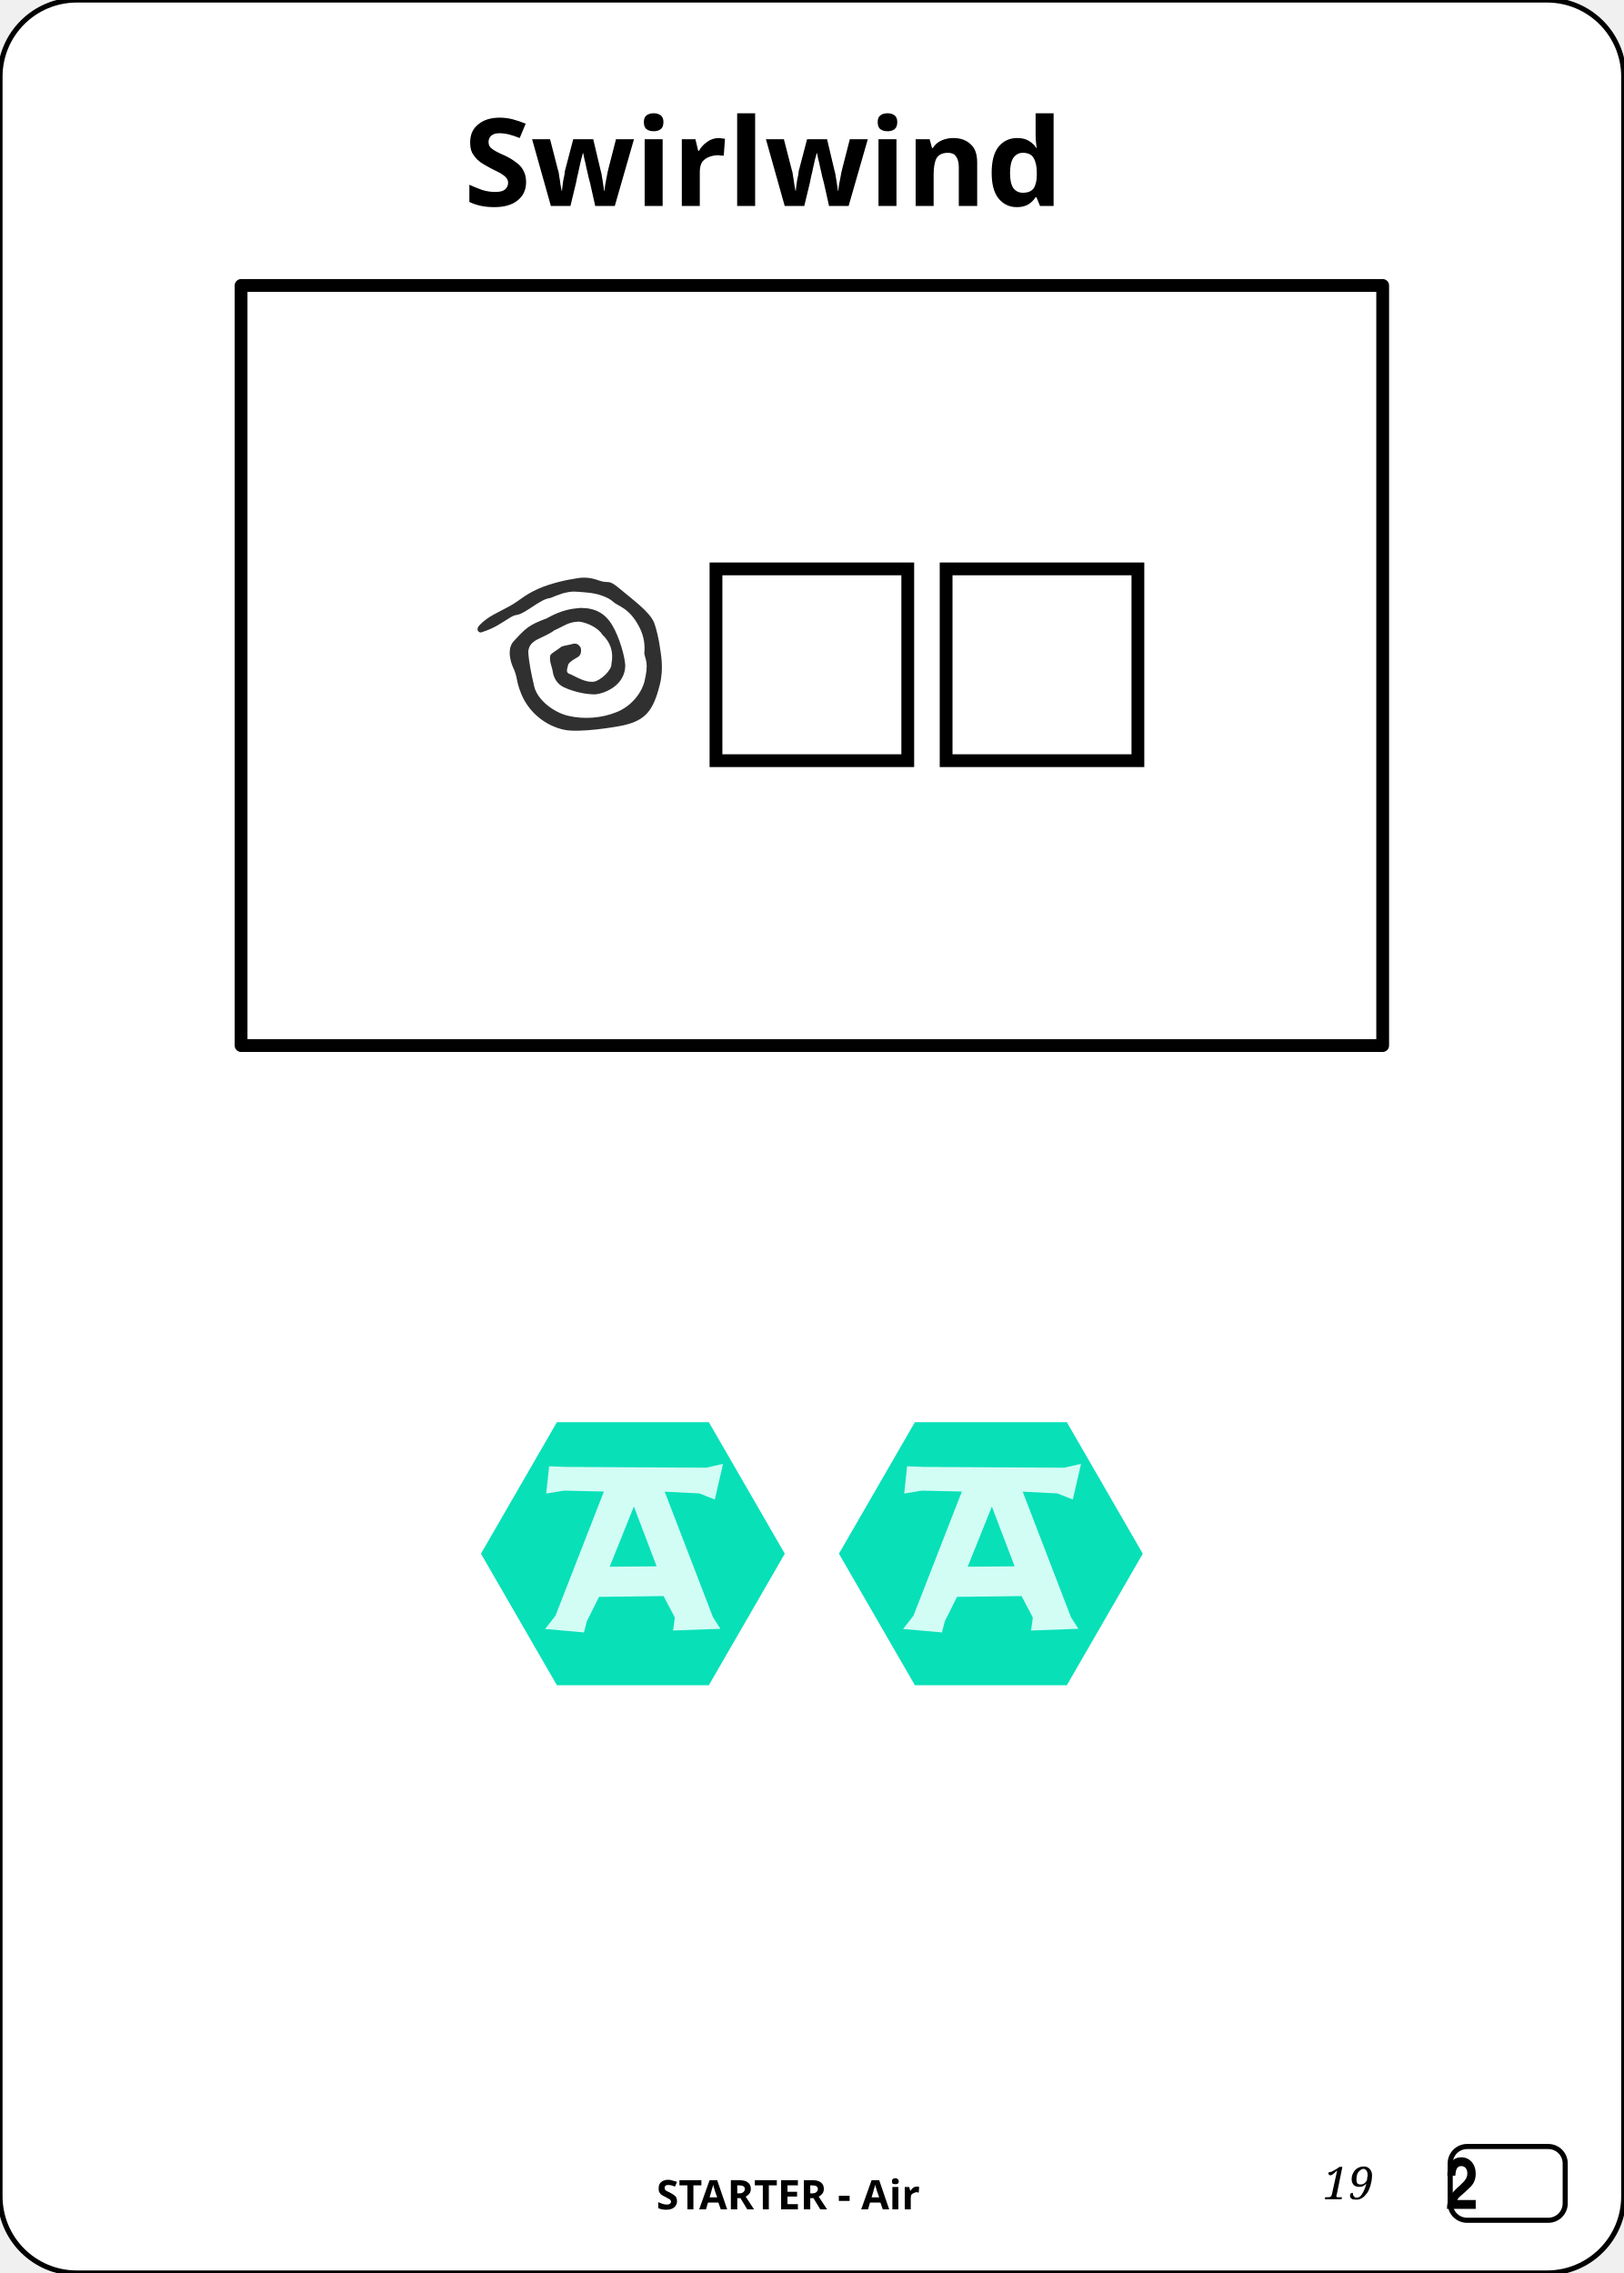
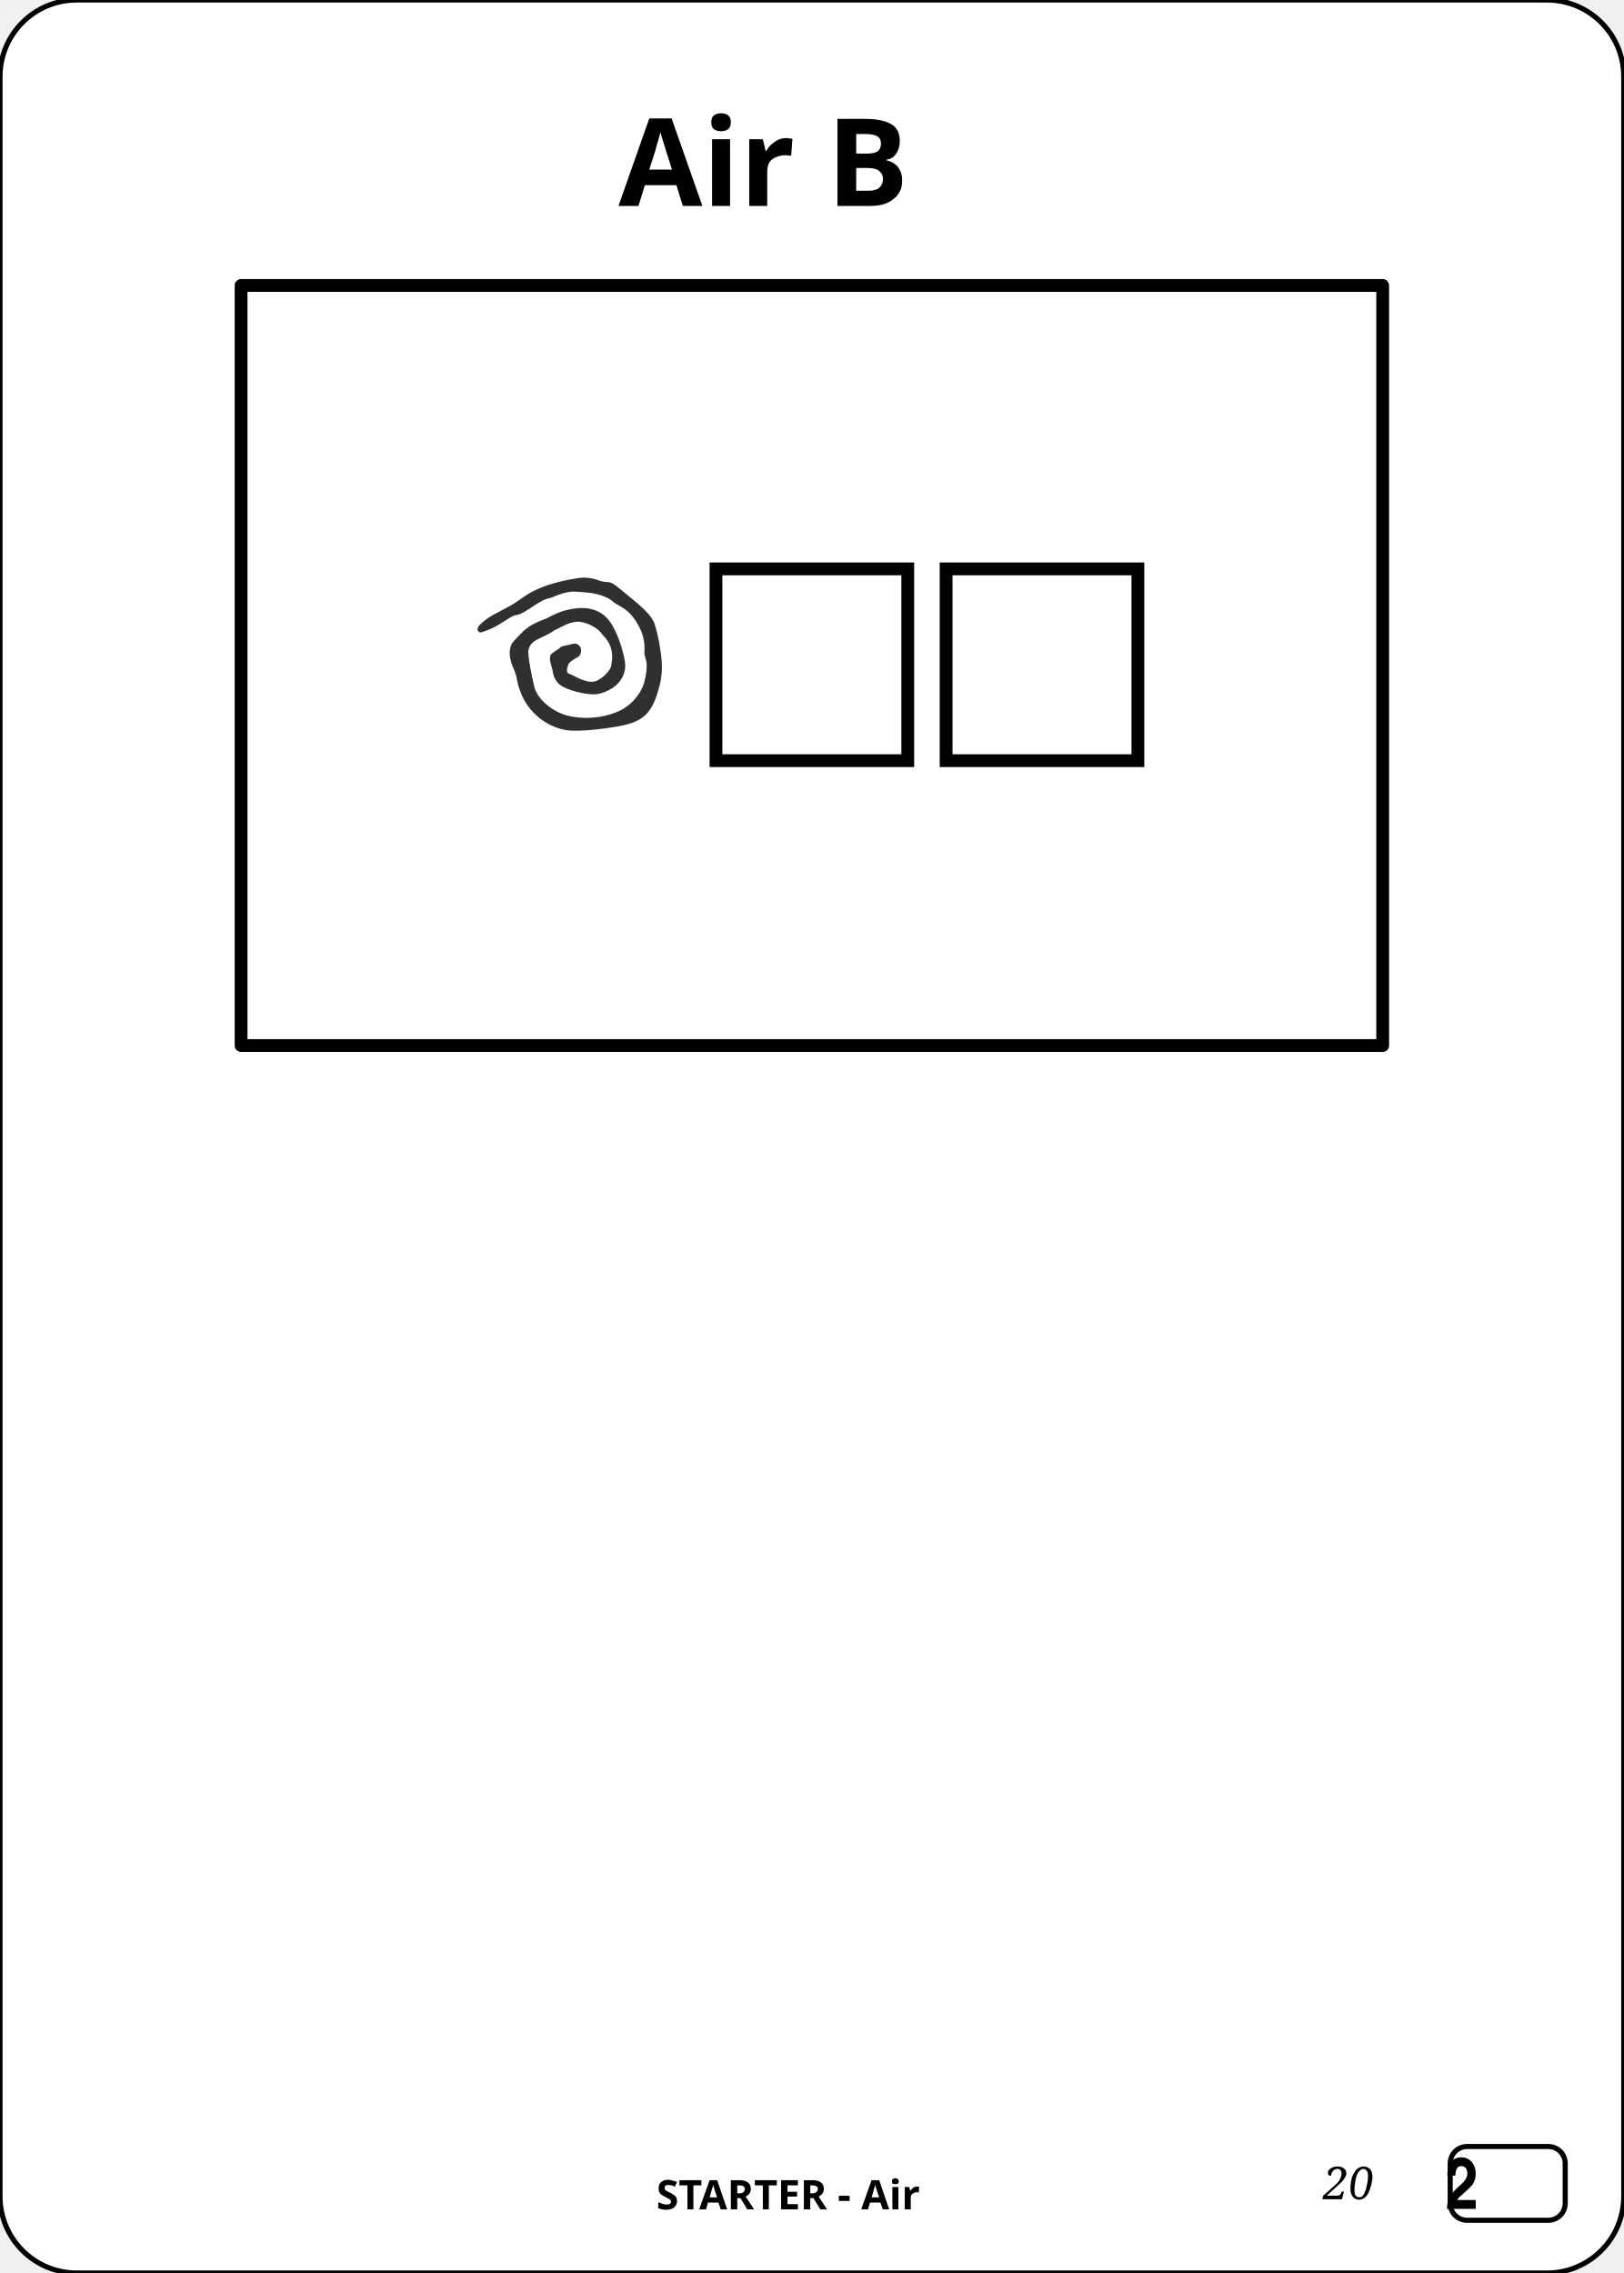
<svg xmlns="http://www.w3.org/2000/svg" xmlns:xlink="http://www.w3.org/1999/xlink" version="1.1" id="svg_root" width="63.5mm" height="88.9mm" viewBox="0 0 63.5 88.9">
  <defs />
  <g id="card00">
-     <rect id="rect1008" x="0" y="0" width="63.5" height="88.9" rx="3" ry="3" style="fill:#ffffff;stroke:none;stroke-width:0" />
+     <rect id="rect1006" x="0" y="0" width="63.5" height="88.9" rx="3" ry="3" style="fill:#ffffff;stroke:none;stroke-width:0" />
    <g id="masters" style="display:none">
      <path style="color:#000000;font-style:normal;font-variant:normal;font-weight:normal;font-stretch:normal;font-size:medium;line-height:normal;font-family:sans-serif;text-indent:0;text-align:start;text-decoration:none;text-decoration-line:none;text-decoration-style:solid;text-decoration-color:#000000;letter-spacing:normal;word-spacing:normal;text-transform:none;writing-mode:lr-tb;direction:ltr;baseline-shift:baseline;text-anchor:start;white-space:normal;clip-rule:nonzero;display:inline;overflow:visible;visibility:visible;opacity:1;isolation:auto;mix-blend-mode:normal;color-interpolation:sRGB;color-interpolation-filters:linearRGB;solid-color:#000000;solid-opacity:1;fill:#303030;fill-opacity:1;fill-rule:evenodd;stroke:none;stroke-width:0.584;stroke-linecap:round;stroke-linejoin:miter;stroke-miterlimit:4;stroke-dasharray:none;stroke-dashoffset:0;stroke-opacity:1;filter:url(#filter9446);color-rendering:auto;image-rendering:auto;shape-rendering:auto;text-rendering:auto;enable-background:accumulate" d="M 4.402,0.447 C 4.111,0.343 3.871,0.322 3.613,0.359 3.161,0.425 2.532,0.561 2.029,0.788 1.486,1.033 1.36,1.219 0.914,1.466 0.499,1.696 0.079,1.855 -0.251,2.205 c -0.165,0.174 -0.02,0.308 0.079,0.277 C 0.371,2.31 0.629,2.096 0.959,1.898 1.262,1.716 1.16,1.918 1.712,1.553 2.196,1.233 2.291,1.181 2.544,1.132 2.684,1.073 2.829,1.013 3.001,0.959 3.403,0.856 3.455,0.885 3.956,0.925 4.367,0.957 4.791,1.108 4.974,1.281 5.181,1.476 5.617,1.509 6.016,2.304 6.18,2.631 6.23,2.968 6.197,3.302 6.233,3.56 6.39,3.657 6.195,4.437 6.051,4.925 5.647,5.383 5.128,5.596 4.521,5.846 3.822,5.889 3.22,5.746 2.641,5.609 2.012,5.118 1.891,4.595 1.773,4.084 1.681,3.64 1.659,3.235 1.706,2.734 2.227,2.744 2.685,2.398 2.999,2.272 3.222,2.063 3.653,2.063 4.022,2.114 4.417,2.334 4.56,2.575 4.867,2.866 5.007,3.242 4.911,3.721 4.926,3.962 4.487,4.365 4.234,4.409 3.917,4.464 3.52,4.218 3.323,4.126 3.136,4.073 3.148,4 3.226,3.728 3.319,3.595 3.496,3.512 3.603,3.446 3.732,3.365 3.742,3.202 3.706,3.071 3.627,2.961 3.55,2.885 3.36,2.943 3.23,2.983 2.99,3.007 2.934,3.059 2.843,3.141 2.594,3.275 2.525,3.37 2.46,3.59 2.593,3.832 2.617,4.021 2.649,4.245 2.779,4.503 3.053,4.631 3.466,4.823 3.978,4.92 4.296,4.905 4.684,4.864 5.446,4.541 5.453,3.775 5.433,3.414 5.228,2.69 4.95,2.214 4.667,1.73 4.267,1.524 3.699,1.527 3.41,1.552 2.991,1.586 2.382,1.934 1.679,2.197 1.57,2.307 1.085,2.835 0.769,3.179 1.045,3.807 1.045,3.807 1.268,4.278 1.16,4.334 1.382,4.882 1.671,5.598 2.317,6.133 3.06,6.292 3.661,6.42 5.078,6.187 5.385,6.117 6.257,5.918 6.545,5.537 6.8,4.543 6.969,3.882 6.84,3.31 6.81,3.081 6.772,2.791 6.664,2.31 6.578,2.095 6.381,1.649 5.742,1.208 5.227,0.767 4.747,0.367 4.855,0.609 4.402,0.447 Z" id="element-air" />
      <path id="element-earth" style="color:#000000;font-style:normal;font-variant:normal;font-weight:normal;font-stretch:normal;font-size:medium;line-height:normal;font-family:sans-serif;text-indent:0;text-align:start;text-decoration:none;text-decoration-line:none;text-decoration-style:solid;text-decoration-color:#000000;letter-spacing:normal;word-spacing:normal;text-transform:none;writing-mode:lr-tb;direction:ltr;baseline-shift:baseline;text-anchor:start;white-space:normal;clip-rule:nonzero;display:inline;overflow:visible;visibility:visible;opacity:1;isolation:auto;mix-blend-mode:normal;color-interpolation:sRGB;color-interpolation-filters:linearRGB;solid-color:#000000;solid-opacity:1;fill:#004c00;fill-opacity:1;fill-rule:nonzero;stroke:none;stroke-width:0.584;stroke-linecap:round;stroke-linejoin:round;stroke-miterlimit:4;stroke-dasharray:none;stroke-dashoffset:0;stroke-opacity:1;color-rendering:auto;image-rendering:auto;shape-rendering:auto;text-rendering:auto;enable-background:accumulate" d="m 4.427,0.693 c -0.068,0.003 -0.132,0.027 -0.183,0.069 C 3.918,1.026 3.661,1.451 3.393,1.854 3.127,2.256 2.62,2.918 2.549,3.018 1.833,3.768 1.553,4.485 0.701,5.328 0.438,5.613 0.982,5.645 1.246,5.36 2.091,4.446 2.306,4.142 2.965,3.461 2.975,3.45 3.316,3.09 3.454,2.903 3.576,2.732 3.607,2.539 3.864,2.151 4.039,1.888 4.242,1.564 4.403,1.484 4.611,1.699 4.936,1.99 5.227,2.6 5.472,2.925 5.908,3.411 5.98,3.512 6.203,3.833 6.694,4.418 6.74,4.502 6.922,4.838 7,4.355 6.876,3.952 6.78,3.775 6.711,3.527 6.486,3.204 6.262,2.882 5.978,2.633 5.92,2.535 L 5.687,2.168 C 5.486,1.719 5.143,1.551 4.704,0.834 4.647,0.742 4.54,0.688 4.427,0.693 Z M 1.631,1.538 C 1.532,1.54 1.066,1.95 1.011,2.027 0.701,2.463 0.497,2.709 0.155,3.187 -0.069,3.501 0.347,3.572 0.571,3.259 0.832,2.894 1.435,2.252 1.626,2.189 c 0,0 0.628,0.453 0.836,0.565 C 2.813,2.944 3.217,2.746 2.864,2.56 2.911,2.585 2.559,2.323 2.418,2.151 2.219,1.919 1.873,1.623 1.631,1.538 Z m 3.59,2.352 c -0.229,0.011 -0.233,0.112 -0.113,0.295 0,0 0.457,0.774 0.616,1.258 C 5.926,5.776 6.564,5.718 6.358,5.289 6.113,4.778 5.498,4.03 5.498,4.03 5.441,3.938 5.334,3.884 5.22,3.889 Z M 4.465,4.06 C 4.299,4.062 4.165,4.217 4.168,4.373 L 4.081,5.802 C 4.075,6.183 4.663,5.887 4.657,5.506 4.617,5.197 4.739,4.539 4.465,4.06 Z M 3.438,3.87 C 3.2,4.021 2.914,4.532 2.733,5.085 2.593,5.438 3.16,5.634 3.3,5.281 3.372,4.824 3.621,4.24 3.621,4.24 3.696,4.06 3.645,3.877 3.438,3.87 Z" />
      <path style="color:#000000;font-style:normal;font-variant:normal;font-weight:normal;font-stretch:normal;font-size:medium;line-height:normal;font-family:sans-serif;text-indent:0;text-align:start;text-decoration:none;text-decoration-line:none;text-decoration-style:solid;text-decoration-color:#000000;letter-spacing:normal;word-spacing:normal;text-transform:none;writing-mode:lr-tb;direction:ltr;baseline-shift:baseline;text-anchor:start;white-space:normal;clip-rule:nonzero;display:inline;overflow:visible;visibility:visible;opacity:1;isolation:auto;mix-blend-mode:normal;color-interpolation:sRGB;color-interpolation-filters:linearRGB;solid-color:#000000;solid-opacity:1;fill:#860000;fill-opacity:0.975;fill-rule:evenodd;stroke:none;stroke-width:0.584;stroke-linecap:round;stroke-linejoin:miter;stroke-miterlimit:4;stroke-dasharray:none;stroke-dashoffset:0;stroke-opacity:1;filter:url(#filter9446);color-rendering:auto;image-rendering:auto;shape-rendering:auto;text-rendering:auto;enable-background:accumulate" d="m 2.571,-0.179 c -0.086,0.087 0.01,0.269 0.01,0.269 0,0 0.074,0.298 0.102,0.57 0.028,0.273 -0.005,0.5 -0.023,0.661 -0.029,0.259 -0.262,0.749 -0.441,1.021 -0.179,0.273 -0.295,0.549 -0.309,0.887 -0.003,0.069 0.023,0.202 0.034,0.268 -0.202,0.221 -0.421,0.33 -0.628,0.388 -0.278,0.078 -0.712,0.29 -1.087,0.635 -0.299,0.276 -0.418,0.531 -0.518,0.886 -0.1,0.355 -0.163,0.647 -0.126,0.907 0,0 0.004,0.305 0.105,0.393 0.137,0.027 0.343,-0.12 0.343,-0.12 0.426,-0.302 0.817,-0.587 1.151,-0.688 0.364,-0.111 0.748,-0.075 0.998,3.781e-4 0.327,0.099 0.682,0.055 1.025,-0.02 0.236,-0.051 0.395,-0.169 0.568,-0.319 0.232,0.177 0.373,0.211 0.538,0.336 0.203,0.154 0.438,0.297 0.798,0.391 0.377,0.098 0.808,0.106 1.208,0.054 0.4,-0.052 0.766,-0.15 1.026,-0.373 0,0 0.223,-0.155 0.202,-0.243 -0.05,-0.08 -0.272,-0.166 -0.272,-0.166 0,0 -0.246,-0.095 -0.523,-0.247 C 6.476,5.16 6.262,4.893 6.077,4.729 5.857,4.535 5.799,4.275 5.703,4.011 5.607,3.748 5.488,3.411 5.119,3.171 4.942,3.055 4.77,2.957 4.585,2.89 4.541,2.702 4.544,2.526 4.567,2.333 4.64,1.98 4.529,1.506 4.396,1.167 4.257,0.808 3.968,0.623 3.781,0.427 3.581,0.219 3.302,-0.008 3.019,-0.113 c 0,0 -0.175,-0.073 -0.448,-0.066 z m 0.601,0.735 c 0.067,0.052 0.27,0.181 0.371,0.281 0.236,0.234 0.434,0.568 0.476,0.817 0.04,0.242 -0.007,0.456 -0.035,0.683 -0.018,0.146 0.002,0.308 0.062,0.462 -0.048,0.003 -0.167,0.006 -0.217,0.014 -0.165,0.022 -0.339,0.067 -0.526,0.133 -0.388,0.127 -0.089,0.205 0.304,0.167 0.306,-0.016 0.594,0.137 0.783,0.221 0.155,0.069 0.407,0.242 0.484,0.368 0.149,0.245 0.348,0.544 0.377,0.678 0.052,0.242 0.148,0.475 0.423,0.797 0.248,0.291 0.565,0.389 0.869,0.558 C 6.517,5.818 6.271,5.886 6.194,5.897 5.866,5.94 5.513,5.868 5.273,5.744 5.012,5.61 4.836,5.61 4.616,5.471 4.472,5.38 4.276,5.316 4.175,5.126 4.308,4.835 4.452,4.57 4.505,4.286 4.589,3.906 4.193,4.28 4.022,4.57 3.841,4.954 3.547,5.248 3.105,5.395 2.819,5.49 2.574,5.401 2.308,5.347 2.042,5.294 1.671,5.234 1.189,5.381 0.858,5.482 0.423,5.598 0.109,5.945 0.074,5.765 0.166,5.582 0.195,5.495 0.29,5.208 0.564,4.918 0.745,4.751 1.021,4.497 1.365,4.421 1.651,4.341 1.862,4.282 1.952,4.287 2.172,4.105 2.333,4.365 2.56,4.579 2.83,4.752 3.162,4.966 3.084,4.606 2.765,4.259 2.556,4.032 2.481,3.834 2.451,3.341 2.436,3.089 2.561,2.814 2.733,2.553 2.955,2.245 3.143,1.974 3.19,1.551 3.218,1.217 3.244,0.786 3.172,0.556 Z" id="element-fire" />
      <path id="element-water" style="color:#000000;font-style:normal;font-variant:normal;font-weight:normal;font-stretch:normal;font-size:medium;line-height:normal;font-family:sans-serif;text-indent:0;text-align:start;text-decoration:none;text-decoration-line:none;text-decoration-style:solid;text-decoration-color:#000000;letter-spacing:normal;word-spacing:normal;text-transform:none;writing-mode:lr-tb;direction:ltr;baseline-shift:baseline;text-anchor:start;white-space:normal;clip-rule:nonzero;display:inline;overflow:visible;visibility:visible;opacity:1;isolation:auto;mix-blend-mode:normal;color-interpolation:sRGB;color-interpolation-filters:linearRGB;solid-color:#000000;solid-opacity:1;fill:#00007e;fill-opacity:1;fill-rule:evenodd;stroke:none;stroke-width:0.584;stroke-linecap:round;stroke-linejoin:miter;stroke-miterlimit:4;stroke-dasharray:none;stroke-dashoffset:0;stroke-opacity:1;color-rendering:auto;image-rendering:auto;shape-rendering:auto;text-rendering:auto;enable-background:accumulate" d="M 7.007,4.184 C 6.697,4.216 6.261,4.529 5.944,4.546 5.354,4.626 4.606,4.434 4.015,4.417 3.015,4.392 2.458,4.839 1.531,5.142 1.296,5.258 1.538,5.416 1.8,5.451 2.015,5.469 2.359,5.338 2.563,5.292 3.117,5.108 3.607,4.962 4.199,5.038 4.981,5.175 5.485,5.242 6.252,5.121 6.502,5.049 6.742,4.801 6.968,4.684 7.171,4.518 7.277,4.176 7.007,4.184 Z M 6.506,2.801 C 6.086,2.791 6.034,3.038 5.447,3.047 4.73,3.103 4.254,2.925 3.541,2.886 2.598,2.801 1.565,3.334 0.705,3.565 0.478,3.694 0.722,3.97 0.986,3.992 1.222,3.991 1.299,4.044 1.528,4.002 2.239,3.789 2.695,3.252 3.431,3.338 4.173,3.406 5.174,3.724 5.917,3.572 6.153,3.478 6.366,3.341 6.534,3.168 6.654,2.987 6.734,2.795 6.506,2.801 Z M 5.427,1.22 C 5.224,1.251 5.001,1.409 4.805,1.466 4.201,1.707 3.589,1.676 2.95,1.534 2.665,1.486 2.234,1.384 1.951,1.334 1.165,1.27 0.54,1.658 -0.063,2.088 -0.256,2.258 -0.066,2.453 0.197,2.422 0.502,2.338 0.878,2.295 1.178,2.121 1.557,1.946 2.114,1.859 2.526,2.017 3.227,2.213 3.866,2.292 4.587,2.118 5.009,2.028 5.277,1.855 5.614,1.595 5.782,1.418 5.68,1.201 5.427,1.22 Z" />
      <g id="a-master" style="display:inline">
        <path style="display:inline;fill:#08e0b8;fill-opacity:1;fill-rule:evenodd;stroke-width:0.265" id="path32-4" d="m -292.057,84.746 -16.205,9.356 -16.205,-9.356 0,-18.712 16.205,-9.356 16.205,9.356 z" transform="matrix(0,0.3175,-0.3175,0,55.68632,158.6405)" />
        <path id="path12743x" style="fill:#d1fdf5;fill-opacity:1;stroke:none;stroke-width:1.578;stroke-linecap:round;stroke-linejoin:round;stroke-dasharray:none;stroke-dashoffset:0;stroke-opacity:0.791" d="m 28.474,57.348 -0.113,1.067 0.694,-0.114 1.561,0.035 -1.893,4.856 -0.405,0.518 1.52,0.137 0.112,-0.438 0.477,-0.953 2.523,-0.031 0.441,0.838 -0.069,0.508 1.852,-0.067 -0.292,-0.455 -1.887,-4.908 1.353,0.069 0.607,0.237 0.322,-1.393 -0.659,0.15 -5.519,-0.032 z m 3.315,1.576 0.89,2.337 -1.835,0.015 z" />
      </g>
      <g id="c-master" style="display:inline">
        <circle style="fill:#c9bb04;fill-opacity:1;stroke:none;stroke-width:0.3;stroke-dasharray:0.3, 0.3" id="path33" cx="31.75" cy="60.768" r="5.473" />
        <path id="path12967x" style="fill:#fef9b7;fill-opacity:1;stroke:none;stroke-width:1.555;stroke-linecap:round;stroke-linejoin:round;stroke-dasharray:none;stroke-dashoffset:0;stroke-opacity:0.791" d="m 32.627,57.05 c -0.384,-0.036 -1.079,-0.036 -1.391,0.087 -0.28,0.111 -1.134,0.528 -1.377,0.713 -0.28,0.213 -0.791,0.808 -0.892,1.006 -0.243,0.477 -0.53,1.486 -0.56,1.898 -0.039,0.536 0.356,1.77 0.581,1.96 0.312,0.264 1.397,0.969 1.742,1.016 0.452,0.062 2.049,0.121 2.793,-0.133 0.259,-0.089 1.088,-1.065 1.088,-1.065 0,0 -1.702,0.336 -2.255,0.295 -0.37,-0.028 -1.189,-0.205 -1.409,-0.3 -0.384,-0.166 -0.885,-0.802 -0.932,-1.257 -0.049,-0.48 -0.122,-1.401 0.053,-1.691 0.227,-0.376 0.806,-1.196 1.291,-1.377 0.275,-0.103 1.207,-0.473 2.067,-0.624 0.433,-0.076 0.789,-0.38 0.789,-0.38 z m 0.54,1.569 -1.65,2.492 3.222,0.178 z m -0.075,1.355 0.445,0.601 -0.835,-0.037 z" />
      </g>
      <g id="e-master" style="display:inline">
        <ellipse style="fill:#14c604;fill-opacity:1;stroke:none;stroke-width:0.3;stroke-dasharray:0.3, 0.3" id="path43" cx="31.75" cy="60.768" rx="4.534" ry="5.632" />
        <path style="fill:#c9fec5;fill-opacity:1;stroke:none;stroke-width:1.695;stroke-linecap:round;stroke-linejoin:round;stroke-dasharray:none;stroke-dashoffset:0;stroke-opacity:0.791" d="m 30.224,57.492 3.729,-0.037 0.486,1.553 -0.807,-0.364 -1.841,-0.056 0.098,1.418 1.416,-0.018 0.517,-0.182 0.397,1.63 -0.725,-0.172 -1.694,-0.033 0.046,1.629 1.734,-0.036 0.971,-0.341 -0.598,1.405 -3.579,0.097 0.268,-0.51 -0.167,-2.259 -1.297,0.085 -0.61,0.184 0.224,-1.553 0.573,0.214 1.145,-0.1 -0.017,-1.978 z" id="path12741x" />
      </g>
      <g id="f-master" style="display:inline">
        <use x="0" y="0" xlink:href="#g41" id="use41" transform="matrix(1.2,0,0,1.2,102.0932,-15.02783)" style="display:inline" />
        <path id="path12748x" style="fill:#fed4c9;fill-opacity:1;stroke:none;stroke-width:1.499;stroke-linecap:round;stroke-linejoin:round;stroke-dasharray:none;stroke-dashoffset:0;stroke-opacity:0.791" d="m 34,57.495 -3.7,0.033 0.323,0.369 0.126,1.777 -1.019,0.096 -0.449,-0.191 -0.203,1.219 0.63,-0.231 1.143,-0.072 0.063,1.079 c 0,0 -0.289,0.046 -0.586,0.338 -0.23,0.227 -0.408,0.45 -0.473,0.694 -0.095,0.356 -0.03,0.651 0.062,0.853 0.152,0.334 0.229,0.488 0.396,0.607 0.229,0.164 0.507,0.375 0.923,0.398 0.255,0.014 0.589,0.016 0.942,-0.154 0.243,-0.117 0.451,-0.334 0.602,-0.604 0.132,-0.237 0.133,-0.561 0.13,-0.952 -0.002,-0.328 -0.201,-0.606 -0.445,-0.837 -0.17,-0.161 -0.621,-0.334 -0.621,-0.334 l -0.015,-1.143 1.159,-0.048 0.57,0.145 0.157,-1.225 -0.626,0.274 -1.264,0.058 -0.076,-1.22 1.818,-0.053 0.704,0.341 z m -2.123,5.103 c 0.133,0.176 0.231,0.435 0.05,0.658 -0.172,0.211 -0.394,0.306 -0.64,0.249 -0.237,-0.054 -0.431,-0.109 -0.487,-0.345 -0.054,-0.227 -0.049,-0.383 0.066,-0.587 0.122,-0.215 0.338,-0.208 0.515,-0.213 0.228,-0.007 0.343,0.035 0.496,0.238 z" />
      </g>
      <g id="g-master" style="display:inline">
        <path id="rect33-87" style="display:inline;fill:#04b1ab;fill-opacity:1;stroke:none;stroke-width:0.3;stroke-dasharray:0.3, 0.3" d="m 29.146,55.308 -1.586,1.586 v 7.748 l 1.586,1.586 h 5.208 l 1.586,-1.586 v -7.748 l -1.586,-1.586 z" />
        <path style="fill:#d2fefc;fill-opacity:1;stroke:none;stroke-width:1.555;stroke-linecap:round;stroke-linejoin:round;stroke-dasharray:none;stroke-dashoffset:0;stroke-opacity:0.791" d="m 33.39,58.422 -0.174,-1.285 c 0,0 -1.454,-0.18 -2.118,0.1 -0.577,0.243 -1.11,0.632 -1.517,1.108 -0.435,0.507 -0.628,0.74 -0.73,1.4 -0.074,0.485 -0.13,1.107 0.089,1.545 0.219,0.439 0.485,0.766 0.887,1.048 0.394,0.275 0.999,0.232 1.478,0.254 0.288,0.014 1.005,-0.151 1.005,-0.151 l -0.043,0.653 -1.287,0.102 -0.15,0.89 1.398,-0.087 -0.122,0.839 1.223,-0.009 0.122,-0.893 1.276,-0.083 0.124,-0.838 -1.39,0.066 c 0,0 0.073,-0.825 0.091,-1.247 0.016,-0.376 0.003,-1.238 0.003,-1.238 l 1.039,-0.017 0.097,-0.748 -1.147,0.035 -0.004,-0.609 -0.914,0.047 -0.045,0.522 -0.782,0.075 -0.149,0.783 0.875,-0.047 -0.082,0.89 c 0,0 -0.82,0.108 -1.219,0.088 -0.523,-0.026 -1.162,-0.404 -1.272,-1.138 -0.088,-0.584 0.416,-1.359 0.853,-1.757 0.448,-0.408 1.172,-0.66 1.776,-0.549 0.267,0.049 0.811,0.254 0.811,0.254 z" id="path12894x" />
      </g>
      <g id="w-master" style="display:inline">
        <path id="path42" style="fill:#2000c1;fill-opacity:1;fill-rule:evenodd;stroke-width:0.133" d="m 26.762,55.648 -0.824,1.428 5.096,8.825 h 1.648 l 5.096,-8.825 -0.825,-1.428 z" />
        <path style="fill:#d3cbff;fill-opacity:1;stroke:none;stroke-width:1.585;stroke-linecap:round;stroke-linejoin:round;stroke-dasharray:none;stroke-dashoffset:0;stroke-opacity:0.791" d="m 27.805,57.038 0.354,0.4 3.134,6.028 1.555,-0.019 2.264,-5.759 0.386,-0.655 -1.735,-0.051 0.084,0.493 -1.732,4.453 -0.659,-1.121 1.002,-3.275 0.465,-0.494 -1.906,0.039 0.082,0.43 -0.485,2.201 -1.082,-2.227 0.055,-0.433 z" id="path12957x" />
      </g>
      <g id="y-master" style="display:inline">
        <path style="display:inline;fill:#b500a6;fill-opacity:1;fill-rule:evenodd;stroke-width:0.265" id="path36-4" d="m -148.953,83.866 19.216,13.961 -7.34,22.59 -23.752,0 -7.34,-22.59 z" transform="matrix(-0.2922684,0,0,-0.2922684,-11.78439,90.76079)" />
        <path style="fill:#ffc8fa;fill-opacity:1;stroke:none;stroke-width:1.599;stroke-linecap:round;stroke-linejoin:round;stroke-dasharray:none;stroke-dashoffset:0;stroke-opacity:0.791" d="m 28.446,57.406 1.484,0.016 1.392,1.76 -0.105,-1.283 -0.29,-0.553 1.721,0.053 -0.338,0.605 -0.007,1.218 1.531,-1.11 -0.349,-0.511 1.871,-0.132 -0.624,1.977 -0.318,-0.479 -2.079,1.743 -0.008,2.395 0.216,0.648 -1.554,-0.045 0.234,-0.776 -0.006,-2.12 -2.239,-2.907 z" id="path12896x" />
      </g>
      <g id="sym-master-extra">
        <g id="g41" style="display:inline" transform="translate(15.55363,13.71286)">
          <use x="0" y="0" xlink:href="#rect35-7" id="use38" transform="matrix(-1,0,0,1,-148.346,2.0666667e-7)" />
          <use x="0" y="0" xlink:href="#rect35-7" id="use39" transform="rotate(180,-74.17299,49.44995)" />
          <path id="rect35-7" style="display:inline;fill:#e33505;fill-opacity:1;stroke-width:0.223;stroke-dasharray:0.223, 0.223" d="m -74.173,44.212 v 5.237 h 4.174 c -1.042,-1.895 -2.319,-3.69 -4.174,-5.237 z" />
          <use x="0" y="0" xlink:href="#rect35-7" id="use40" transform="matrix(1,0,0,-1,-3e-8,98.89991)" />
        </g>
      </g>
    </g>
    <rect id="card-border" x="0" y="0" width="63.5" height="88.9" rx="3" ry="3" style="display:inline;fill:none;fill-opacity:1;stroke:#000000;stroke-width:0.2;stroke-miterlimit:4;stroke-dasharray:none;stroke-opacity:1" />
    <text id="spell-title" xml:space="preserve" style="font-style:normal;font-variant:normal;font-weight:bold;font-stretch:normal;font-size:3.175px;line-height:125%;font-family:Lato;-inkscape-font-specification:'Lato Bold';text-align:center;letter-spacing:0px;word-spacing:0px;text-anchor:middle;display:inline;fill:#000000;fill-opacity:1;stroke:none;stroke-width:0.265" x="31.785" y="8.054">
-       <tspan x="31.785" y="8.054" style="font-style:normal;font-variant:normal;font-weight:bold;font-stretch:normal;font-size:4.763px;font-family:CCTreasureTrove;-inkscape-font-specification:'CCTreasureTrove Bold';fill:#000000;fill-opacity:1;stroke-width:0.265" id="tspan64-5">Swirlwind</tspan>
+       <tspan x="31.785" y="8.054" style="font-style:normal;font-variant:normal;font-weight:bold;font-stretch:normal;font-size:4.763px;font-family:CCTreasureTrove;-inkscape-font-specification:'CCTreasureTrove Bold';fill:#000000;fill-opacity:1;stroke-width:0.265" id="tspan64-5">Air B</tspan>
    </text>
    <text id="starter-info" xml:space="preserve" style="font-style:normal;font-variant:normal;font-weight:bold;font-stretch:normal;font-size:1.587px;line-height:125%;font-family:Lato;-inkscape-font-specification:'Lato Bold';text-align:center;letter-spacing:0px;word-spacing:0px;text-anchor:middle;display:inline;fill:#000000;fill-opacity:1;stroke:none;stroke-width:0.265" x="31.785" y="86.413">
      <tspan x="31.785" y="86.413" style="font-style:normal;font-variant:normal;font-weight:bold;font-stretch:normal;font-size:1.587px;font-family:CCTreasureTrove;-inkscape-font-specification:'CCTreasureTrove Bold';fill:#000000;fill-opacity:1;stroke-width:0.265" id="tspan7315">STARTER - Air</tspan>
    </text>
    <text id="rev-id" xml:space="preserve" style="font-style:normal;font-weight:normal;font-size:1.764px;line-height:125%;font-family:Georgia;text-align:end;letter-spacing:0px;word-spacing:0px;text-anchor:end;display:inline;fill:#000000;fill-opacity:1;stroke:none;stroke-width:0.265" x="57.138" y="86.014">
-       <tspan x="56.012" y="86.014" style="font-style:italic;font-variant:normal;font-weight:normal;font-stretch:normal;font-size:1.764px;font-family:Georgia;text-align:end;text-anchor:end;fill:#000000;fill-opacity:1;stroke-width:0.265" id="tspan71">19</tspan>
+       <tspan x="56.012" y="86.014" style="font-style:italic;font-variant:normal;font-weight:normal;font-stretch:normal;font-size:1.764px;font-family:Georgia;text-align:end;text-anchor:end;fill:#000000;fill-opacity:1;stroke-width:0.265" id="tspan71">20</tspan>
    </text>
    <text xml:space="preserve" style="font-size:2.822px;line-height:1.25;font-family:'Fira Sans';-inkscape-font-specification:'Fira Sans';display:inline;stroke-width:0.265" x="59.001" y="86.39" id="spell-id">
      <tspan id="tspan3892" style="font-style:normal;font-variant:normal;font-weight:bold;font-stretch:condensed;font-size:2.822px;font-family:'Arial Narrow';-inkscape-font-specification:'Arial Narrow Bold Condensed';text-align:center;text-anchor:middle;stroke-width:0.265" x="59.001" y="86.39">2</tspan>
    </text>
    <rect style="display:inline;fill:none;fill-opacity:0.458;stroke:#000000;stroke-width:0.2;stroke-linecap:round;stroke-linejoin:round;stroke-dasharray:none;stroke-opacity:1" id="spell-id-border" width="4.498" height="2.885" x="56.713" y="83.953" ry="0.662" />
    <rect style="display:inline;fill:none;stroke:#000000;stroke-width:0.5;stroke-linecap:round;stroke-linejoin:round;stroke-dasharray:none;stroke-opacity:1" id="spell-pattern-border" width="44.645" height="29.728" x="9.428" y="11.165" />
    <flowRoot transform="matrix(0.2645833,0,0,0.2645833,1.794193,3.940711)" xml:space="preserve" id="spell-description" style="font-style:normal;font-weight:normal;font-size:10.667px;line-height:125%;font-family:sans-serif;letter-spacing:0px;word-spacing:0px;display:none;fill:#000000;fill-opacity:1;stroke:none;stroke-width:1px;stroke-linecap:butt;stroke-linejoin:miter;stroke-opacity:1">
      <flowRegion id="flowRegion4270">
        <rect x="28.8" y="146" width="171.755" height="163.491" id="rect88" />
      </flowRegion>
      <flowPara id="flowPara91" style="font-style:normal;font-variant:normal;font-weight:normal;font-stretch:normal;font-size:10.667px;font-family:'Slabo 27px';-inkscape-font-specification:'Slabo 27px, '">Spell Description</flowPara>
    </flowRoot>
-     <use id="use1009" xlink:href="#a-master" width="100%" height="100%" x="-7" y="0" />
-     <use id="use1010" xlink:href="#a-master" width="100%" height="100%" x="7" y="0" />
-     <use id="use1011" xlink:href="#element-air" width="100%" height="100%" x="19.0" y="22.25" />
-     <rect id="rect1012" x="28.0" y="22.25" width="7.5" height="7.5" style="fill:none;stroke:#000000;stroke-width:0.5;stroke-linecap:round;stroke-miterlimit:2" />
-     <rect id="rect1013" x="37.0" y="22.25" width="7.5" height="7.5" style="fill:none;stroke:#000000;stroke-width:0.5;stroke-linecap:round;stroke-miterlimit:2" />
+     <use id="use1007" xlink:href="#element-air" width="100%" height="100%" x="19.0" y="22.25" />
+     <rect id="rect1008" x="28.0" y="22.25" width="7.5" height="7.5" style="fill:none;stroke:#000000;stroke-width:0.5;stroke-linecap:round;stroke-miterlimit:2" />
+     <rect id="rect1009" x="37.0" y="22.25" width="7.5" height="7.5" style="fill:none;stroke:#000000;stroke-width:0.5;stroke-linecap:round;stroke-miterlimit:2" />
  </g>
</svg>
